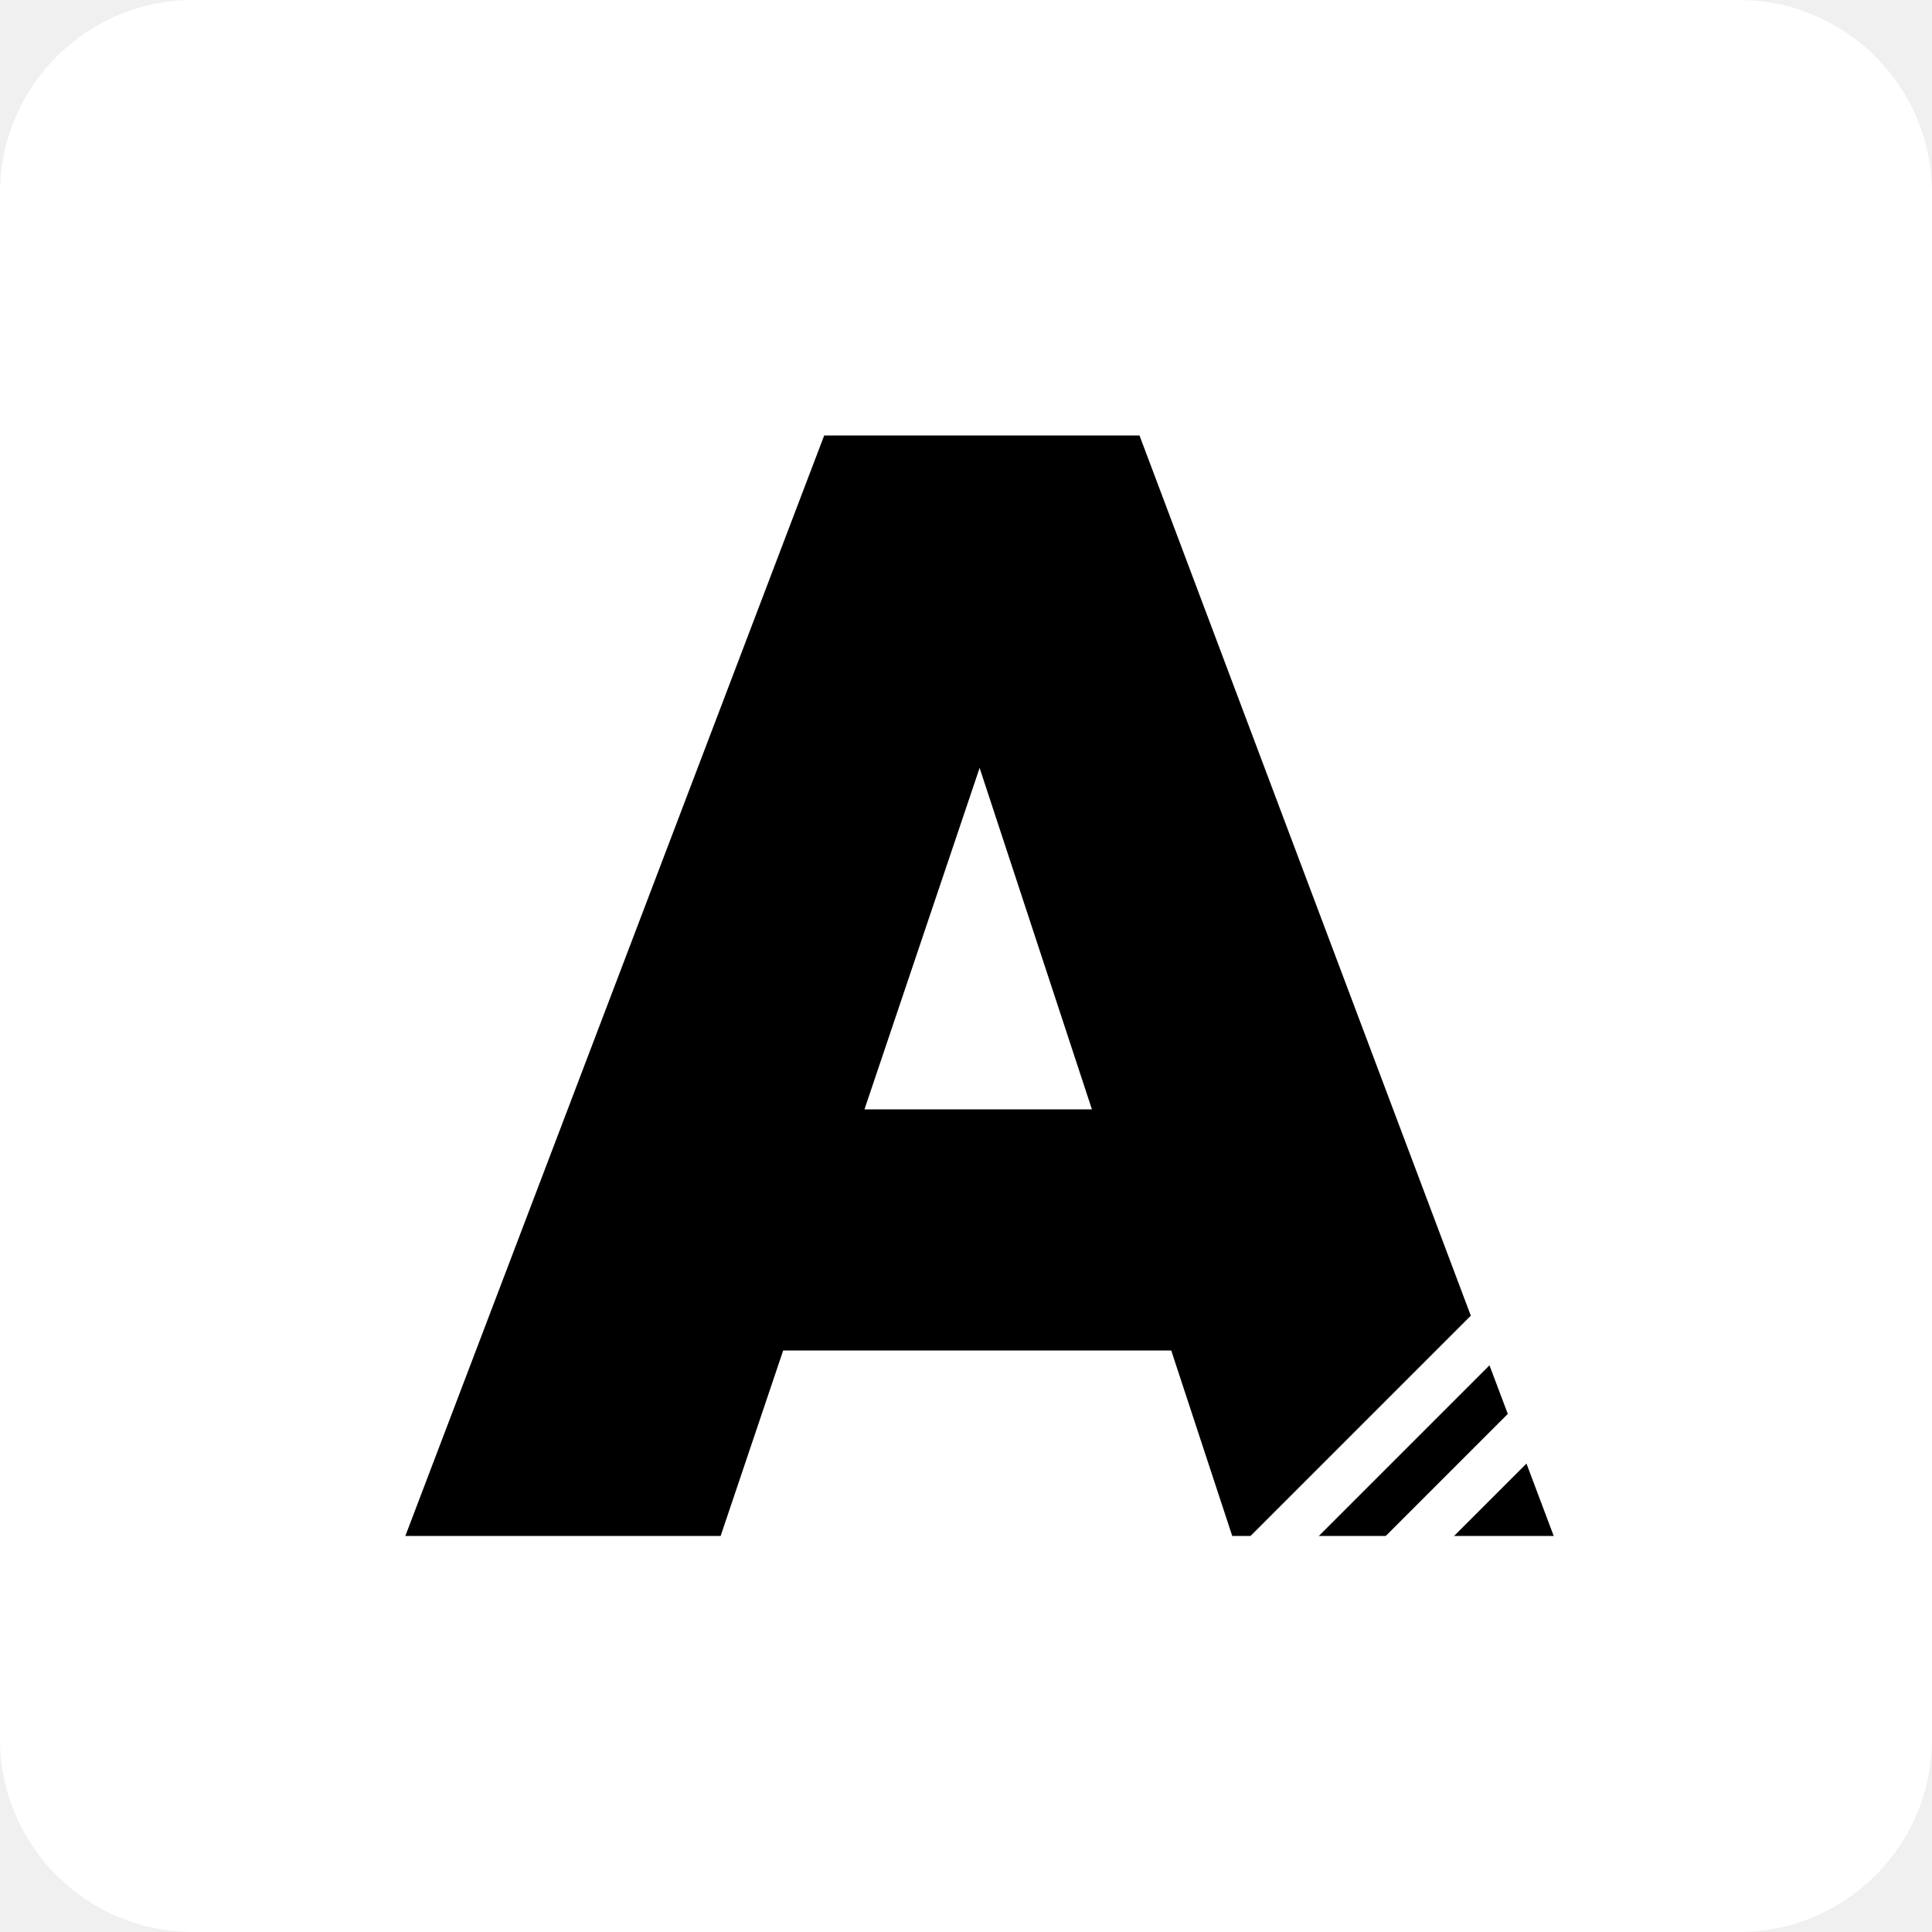
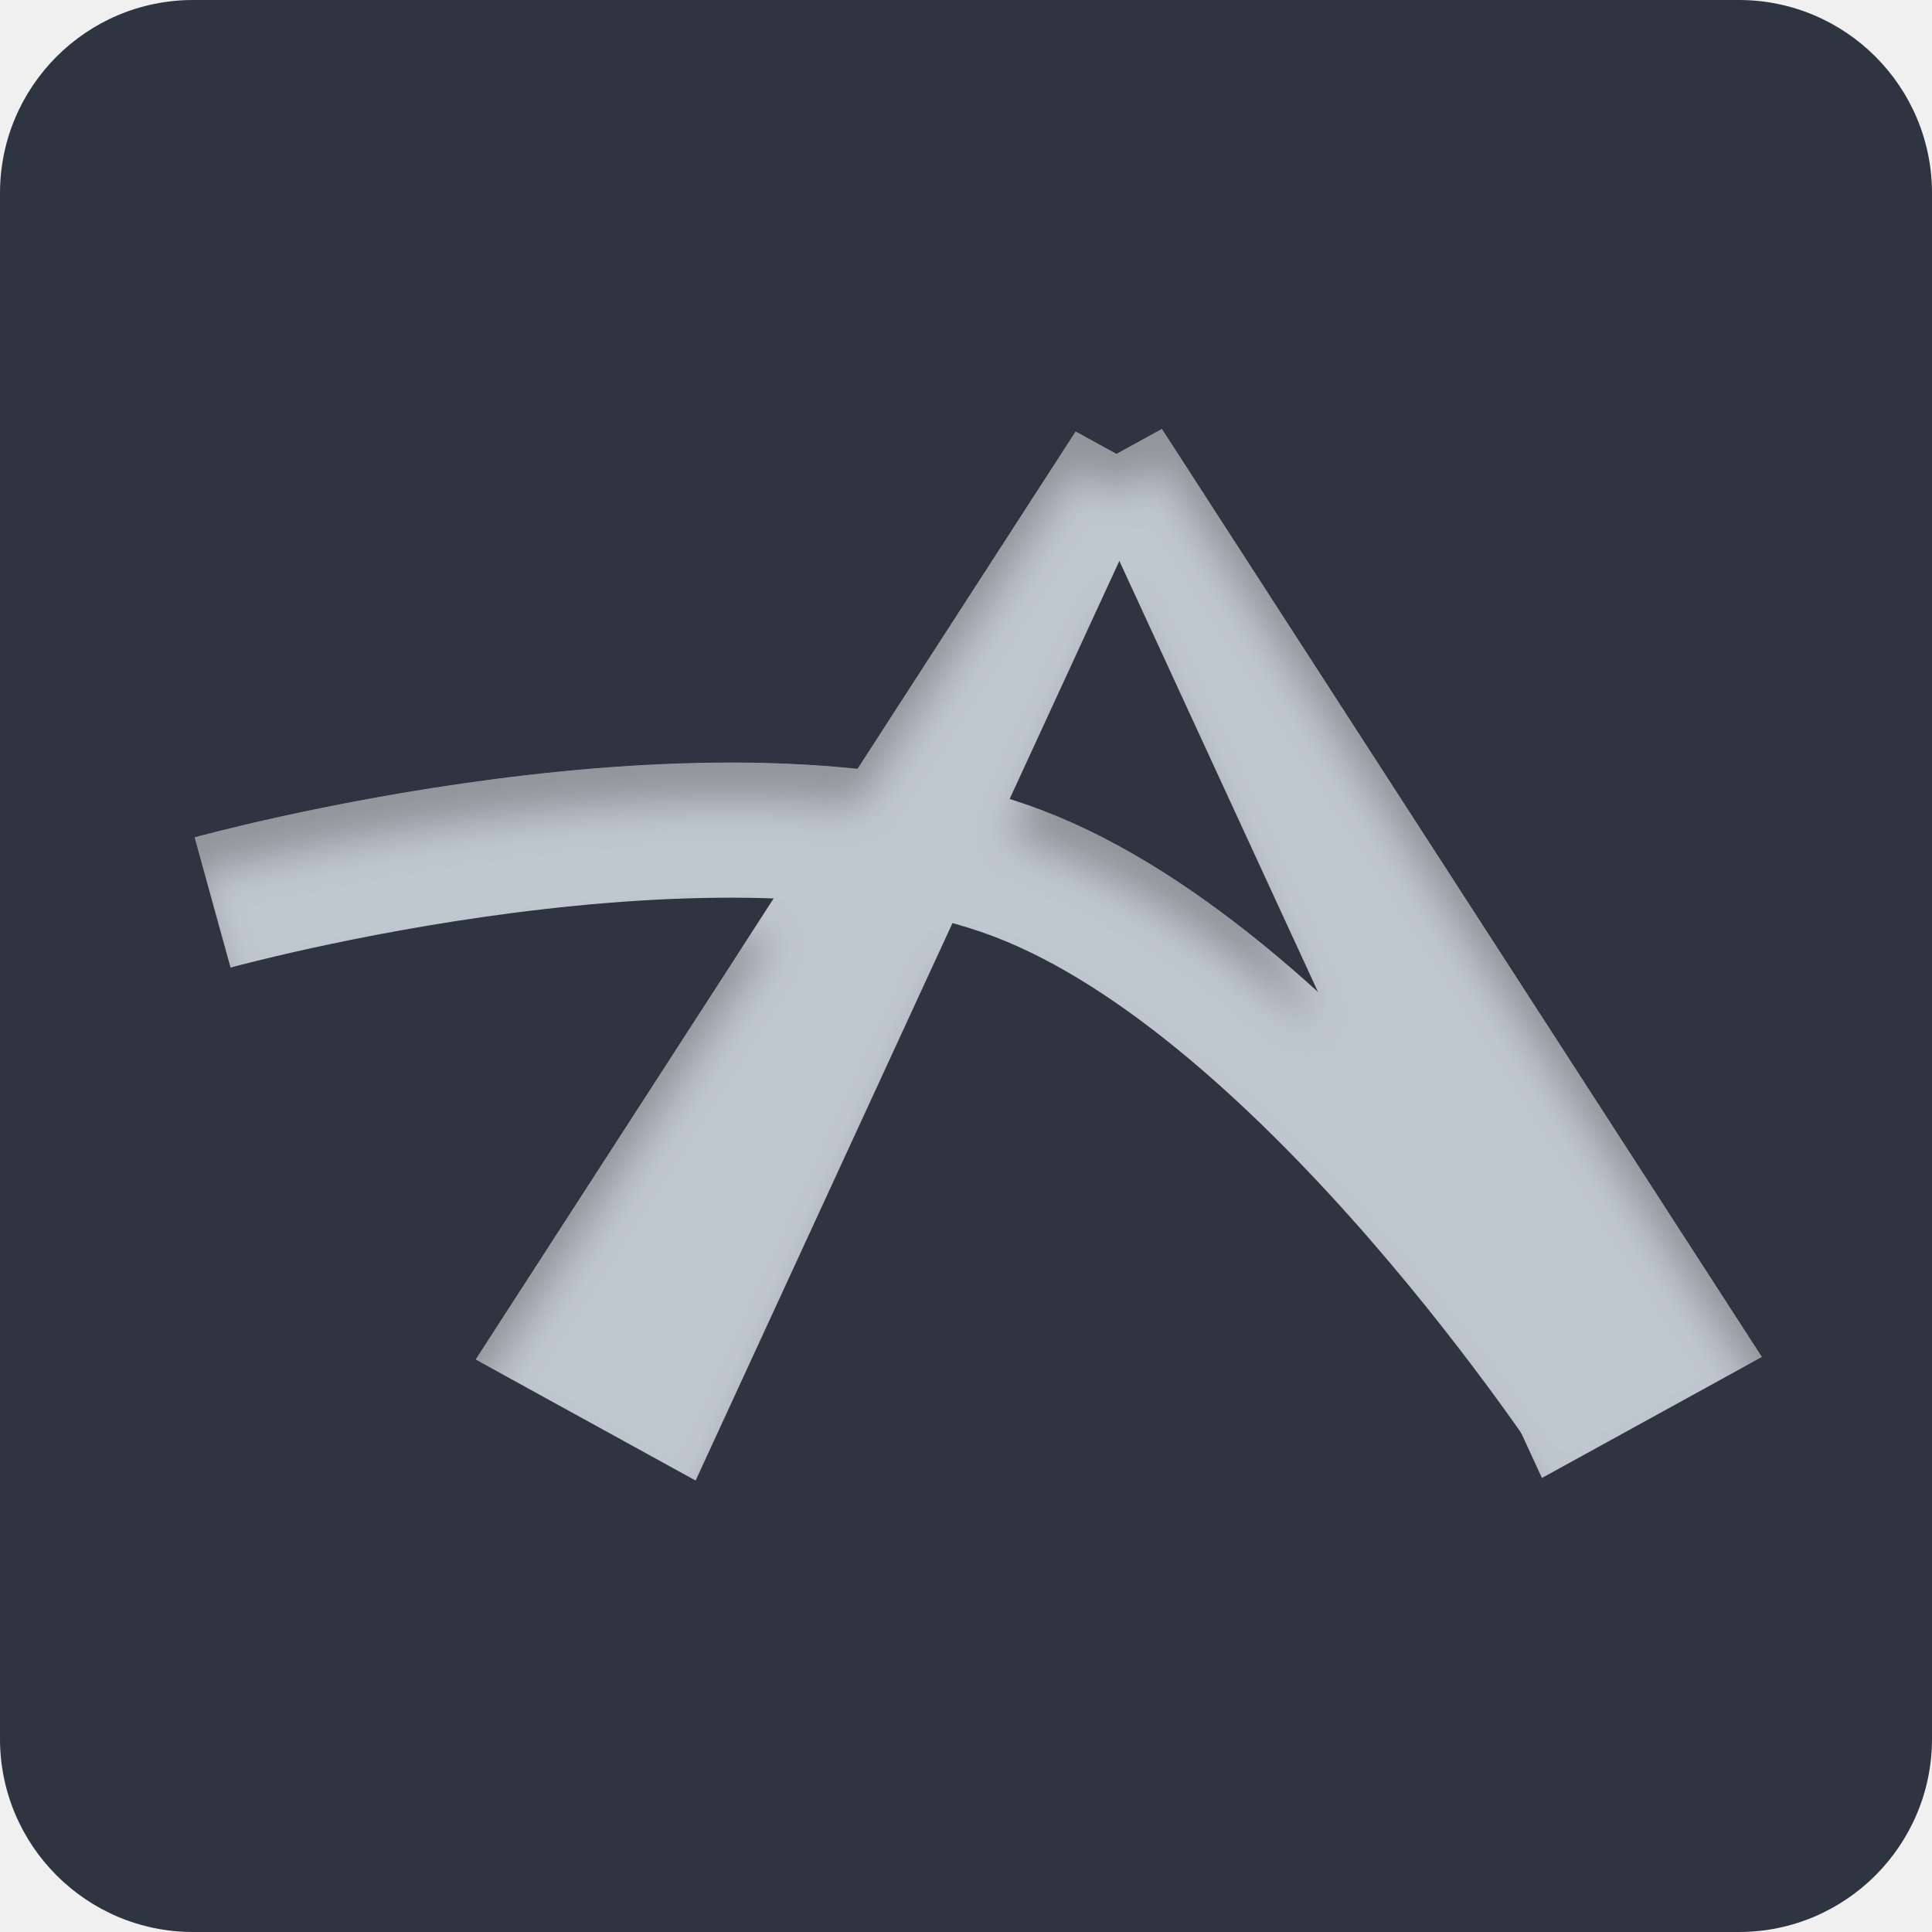
<svg xmlns="http://www.w3.org/2000/svg" width="200" height="200" viewBox="0 0 200 200" fill="none">
-   <g clip-path="url(#clip0_370_2)">
-     <rect width="200" height="200" rx="20" fill="white" />
-     <path d="M41.96 159L85.32 45.08H117.96L160.84 159H127.56L95.72 62.2H107.24L74.6 159H41.96ZM70.12 139.8V114.84H133.8V139.8H70.12Z" fill="black" />
-     <line x1="163.224" y1="142.768" x2="137.768" y2="168.224" stroke="white" stroke-width="5" />
-     <line x1="156.224" y1="135.768" x2="130.768" y2="161.224" stroke="white" stroke-width="5" />
+   <rect width="200" height="200" rx="20" fill="#2E3440" />
+   <g filter="url(#filter0_i_479_2)">
+     <path d="M111.347 44.651C114.195 46.217 117.043 47.783 119.89 49.349C119.092 51.081 118.294 52.813 117.496 54.545C103.132 85.72 88.769 116.895 74.405 148.07C73.607 149.802 72.809 151.534 72.011 153.266C64.417 149.089 56.823 144.913 49.229 140.736C50.264 139.135 51.3 137.533 52.335 135.932C70.97 107.106 89.606 78.281 108.241 49.455C109.276 47.853 110.312 46.252 111.347 44.651Z" fill="#BFC7CF" />
+     <path d="M182.4 140.47C174.806 144.647 167.213 148.823 159.619 153C158.821 151.268 158.023 149.536 157.225 147.804C142.86 116.63 128.496 85.455 114.132 54.28C113.334 52.548 112.536 50.816 111.738 49.084C114.586 47.518 117.433 45.952 120.281 44.386C121.316 45.987 122.352 47.589 123.387 49.19C142.023 78.015 160.659 106.841 179.294 135.666C180.33 137.267 181.365 138.869 182.4 140.47Z" fill="#BFC7CF" />
+     <path d="M166 148.42C166 148.42 135.88 101.955 105.322 90.387C74.763 78.818 22 93.419 22 93.419" stroke="#BFC7CF" stroke-width="14" stroke-miterlimit="16" />
  </g>
  <defs>
-     <clipPath id="clip0_370_2">
-       <rect width="200" height="200" rx="20" fill="white" />
-     </clipPath>
+     <filter id="filter0_i_479_2" x="20.136" y="44.386" width="162.265" height="112.88" filterUnits="userSpaceOnUse" color-interpolation-filters="sRGB">
+       <feFlood flood-opacity="0" result="BackgroundImageFix" />
+       <feBlend mode="normal" in="SourceGraphic" in2="BackgroundImageFix" result="shape" />
+       <feColorMatrix in="SourceAlpha" type="matrix" values="0 0 0 0 0 0 0 0 0 0 0 0 0 0 0 0 0 0 127 0" result="hardAlpha" />
+       <feOffset dy="4" />
+       <feGaussianBlur stdDeviation="2" />
+       <feComposite in2="hardAlpha" operator="arithmetic" k2="-1" k3="1" />
+       <feColorMatrix type="matrix" values="0 0 0 0 0 0 0 0 0 0 0 0 0 0 0 0 0 0 0.25 0" />
+       <feBlend mode="normal" in2="shape" result="effect1_innerShadow_479_2" />
+     </filter>
  </defs>
</svg>
